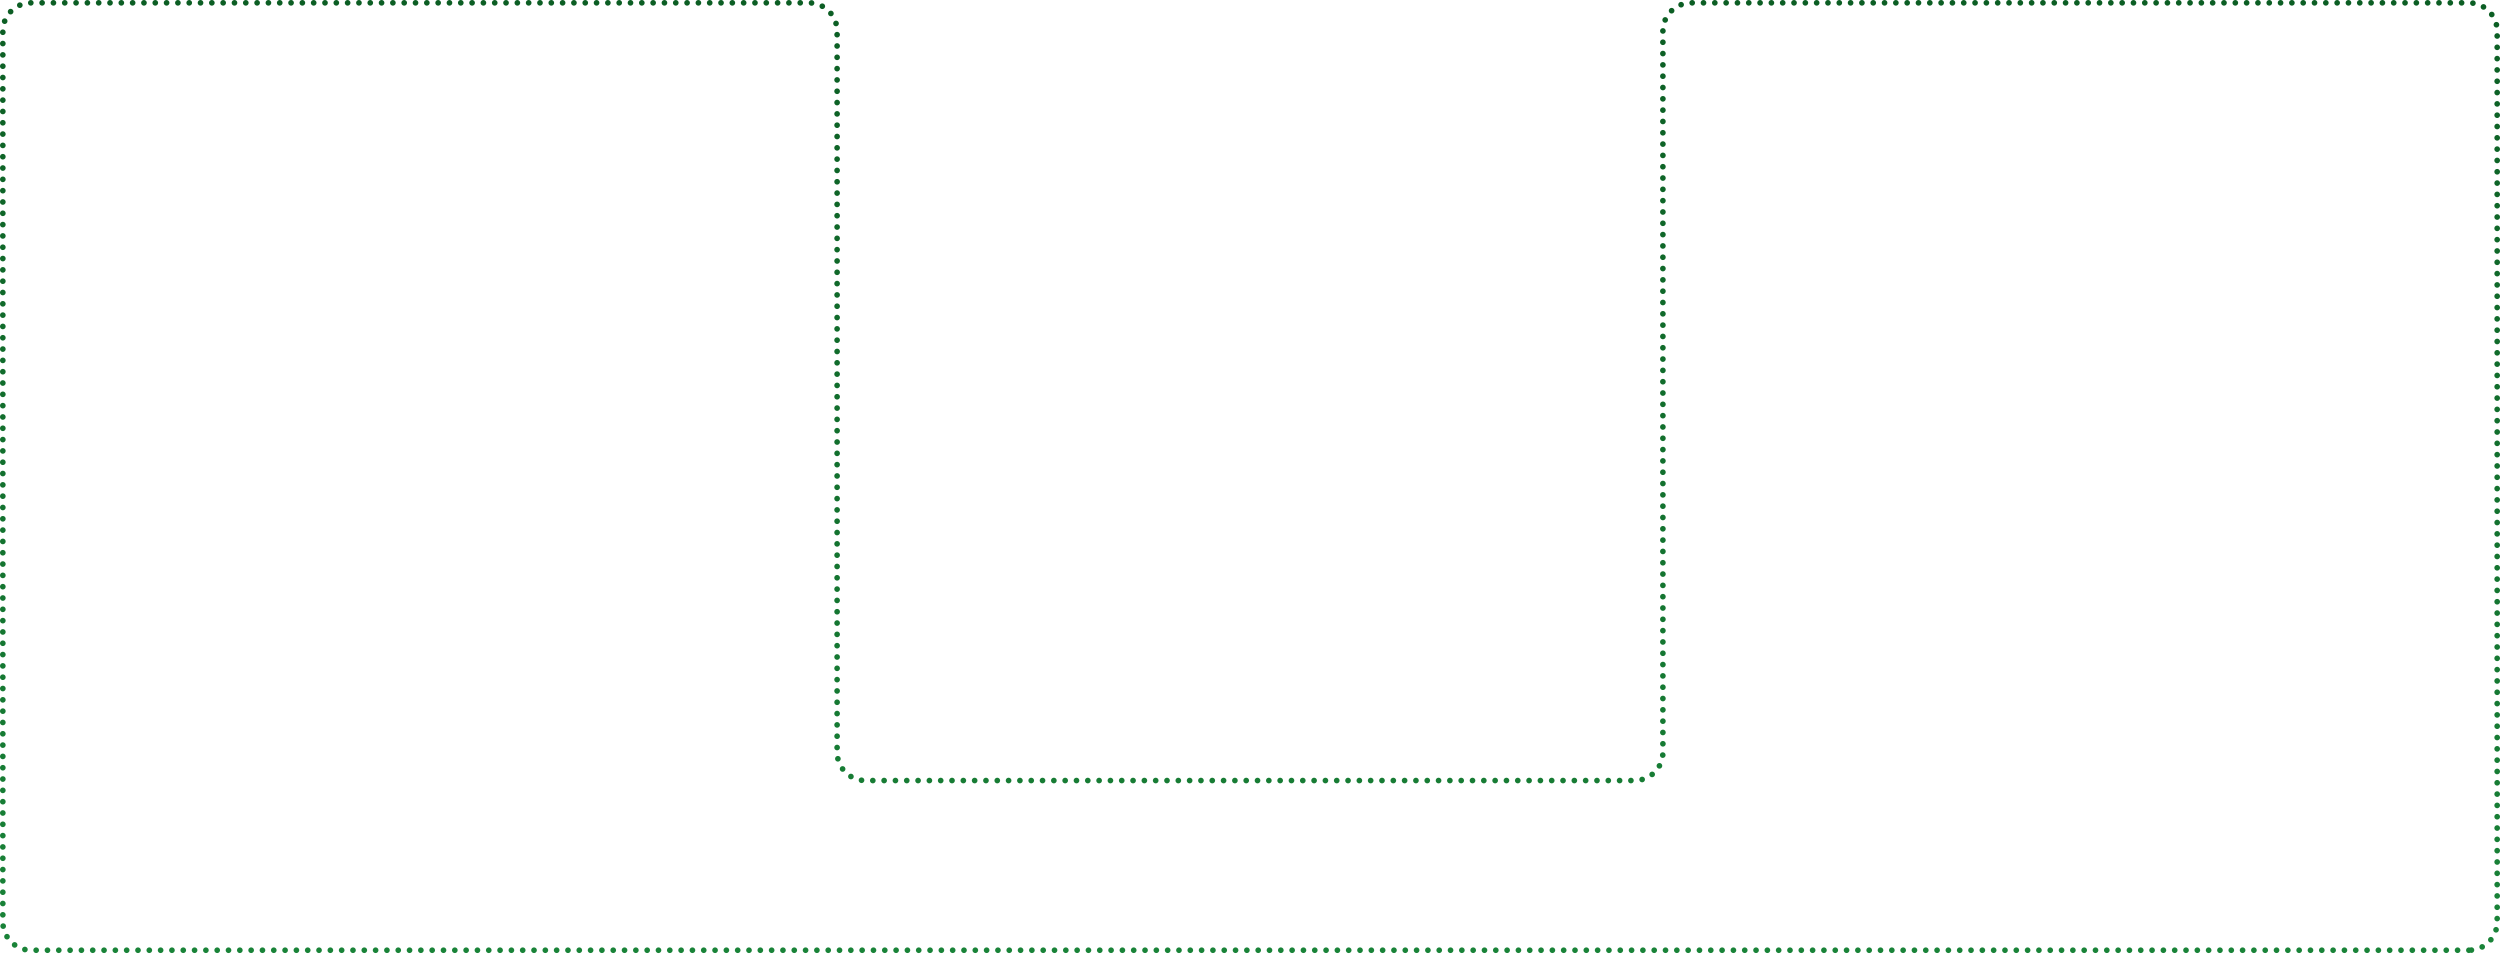
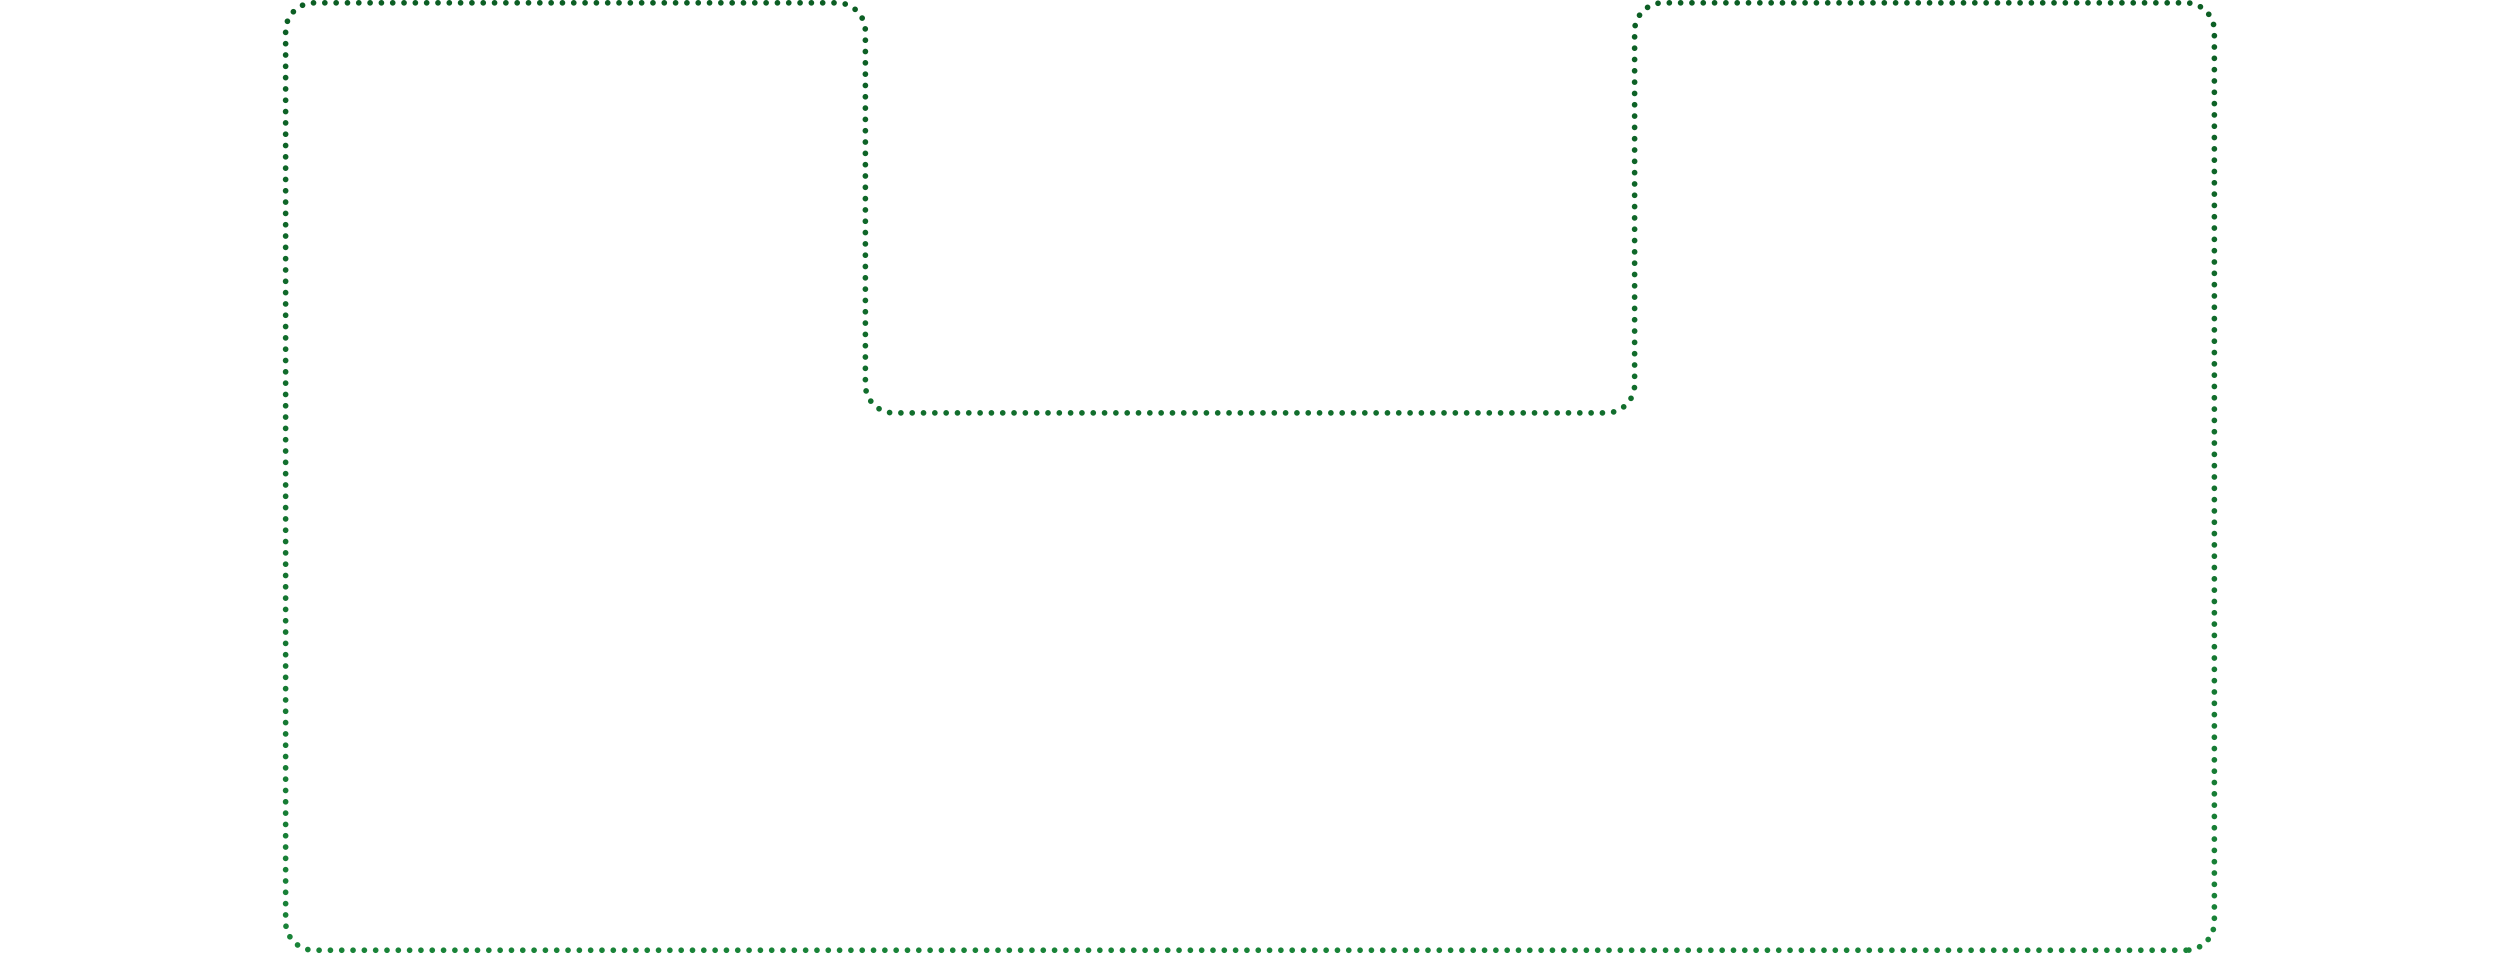
- <svg xmlns="http://www.w3.org/2000/svg" width="884" height="337" viewBox="0 0 884 337">
-   <defs>
-     <style>
-       .cls-1 {
-         fill: none;
-         stroke-linecap: round;
-         stroke-width: 2px;
-         stroke-dasharray: 0.001 4;
-         fill-rule: evenodd;
-         stroke: url(#linear-gradient);
-       }
-     </style>
-     <linearGradient id="linear-gradient" x1="962" y1="3045" x2="962" y2="2710" gradientUnits="userSpaceOnUse">
-       <stop offset="0" stop-color="#198338" />
-       <stop offset="1" stop-color="#0c5e24" />
-     </linearGradient>
-   </defs>
-   <path id="Retângulo_Arredondado_3" data-name="Retângulo Arredondado 3" class="cls-1" d="M1393,3045H531a10,10,0,0,1-10-10V2720a10,10,0,0,1,10-10H806a10,10,0,0,1,10,10v255a10,10,0,0,0,10,10h272a10,10,0,0,0,10-10V2720a10,10,0,0,1,10-10h275a10,10,0,0,1,10,10v315A10,10,0,0,1,1393,3045Z" transform="translate(-520 -2709)" />
+ <svg xmlns="http://www.w3.org/2000/svg" viewBox="0 0 884 337">
+   <linearGradient id="a" gradientUnits="userSpaceOnUse" x1="962" y1="-2707" x2="962" y2="-2372" gradientTransform="matrix(1 0 0 -1 -520 -2371)">
+     <stop offset="0" stop-color="#198338" />
+     <stop offset="1" stop-color="#0c5e24" />
+   </linearGradient>
+   <path d="M773 336H111c-5.5 0-10-4.5-10-10V11c0-5.5 4.5-10 10-10h185c5.5 0 10 4.5 10 10v125c0 5.5 4.5 10 10 10h252c5.5 0 10-4.5 10-10V11c0-5.5 4.5-10 10-10h185c5.5 0 10 4.5 10 10v315c0 5.5-4.5 10-10 10z" fill="none" stroke="url(#a)" stroke-width="2" stroke-linecap="round" stroke-dasharray="1.000000e-03,4" />
</svg>
